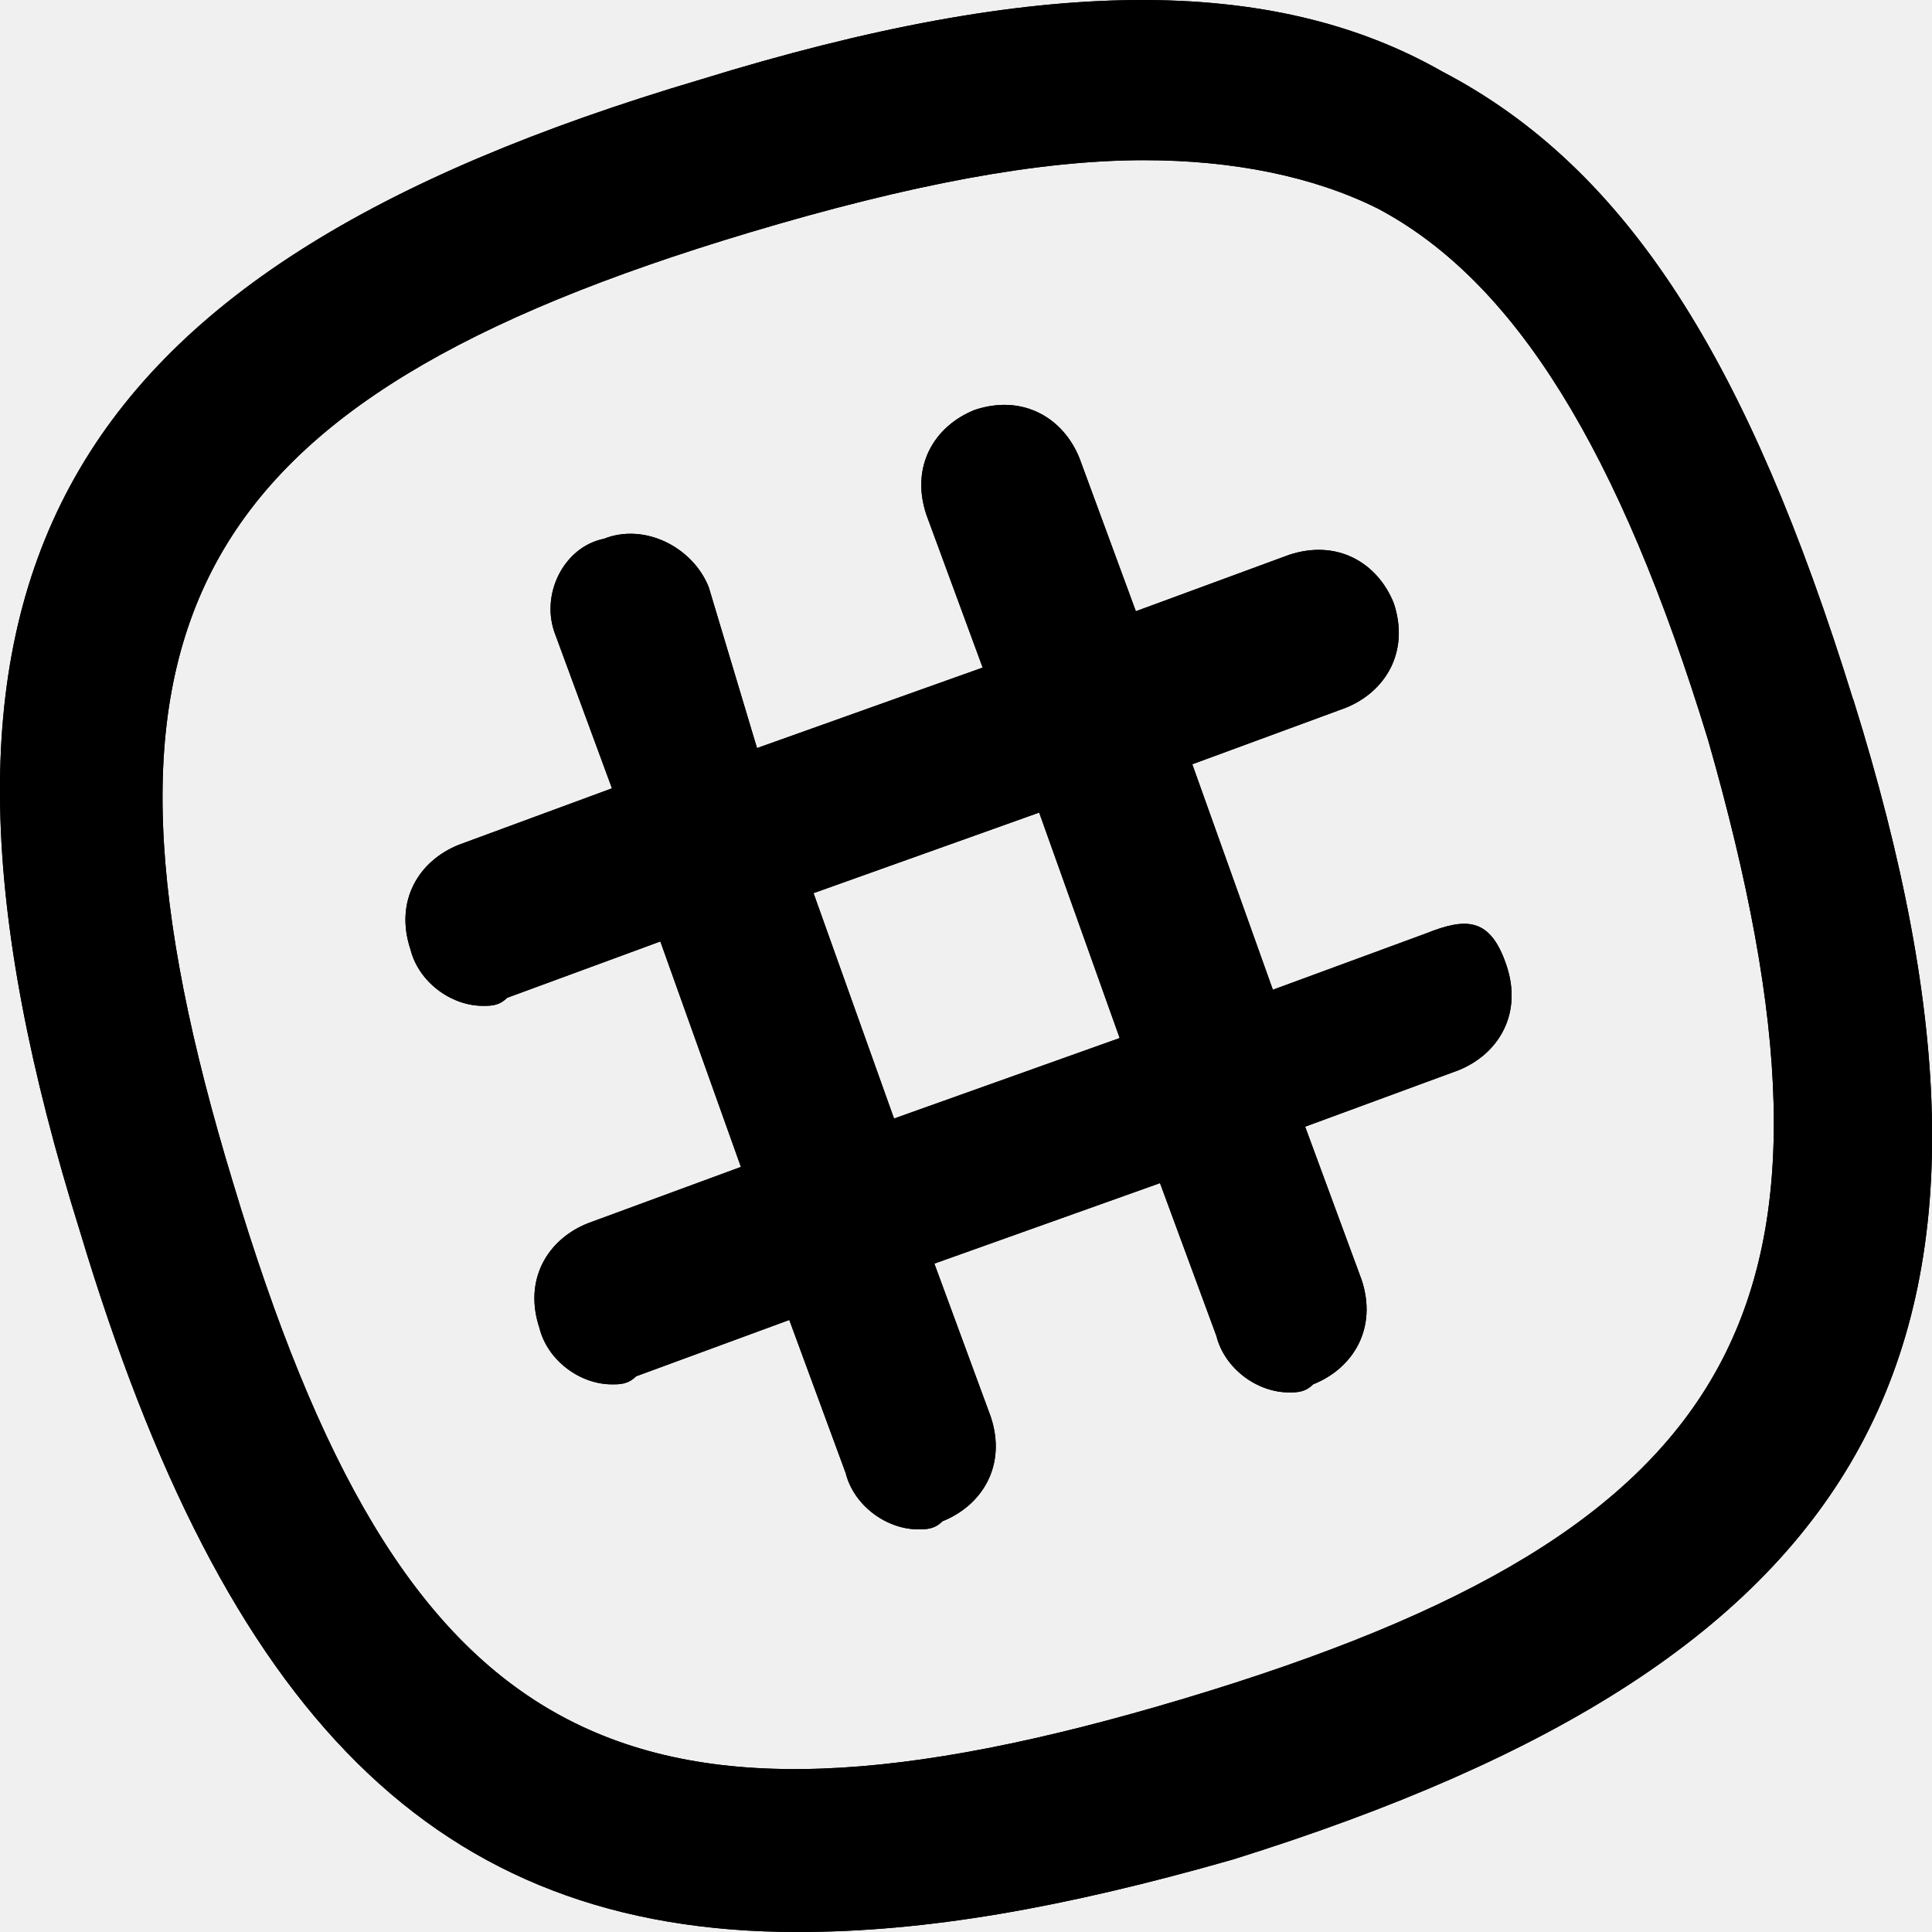
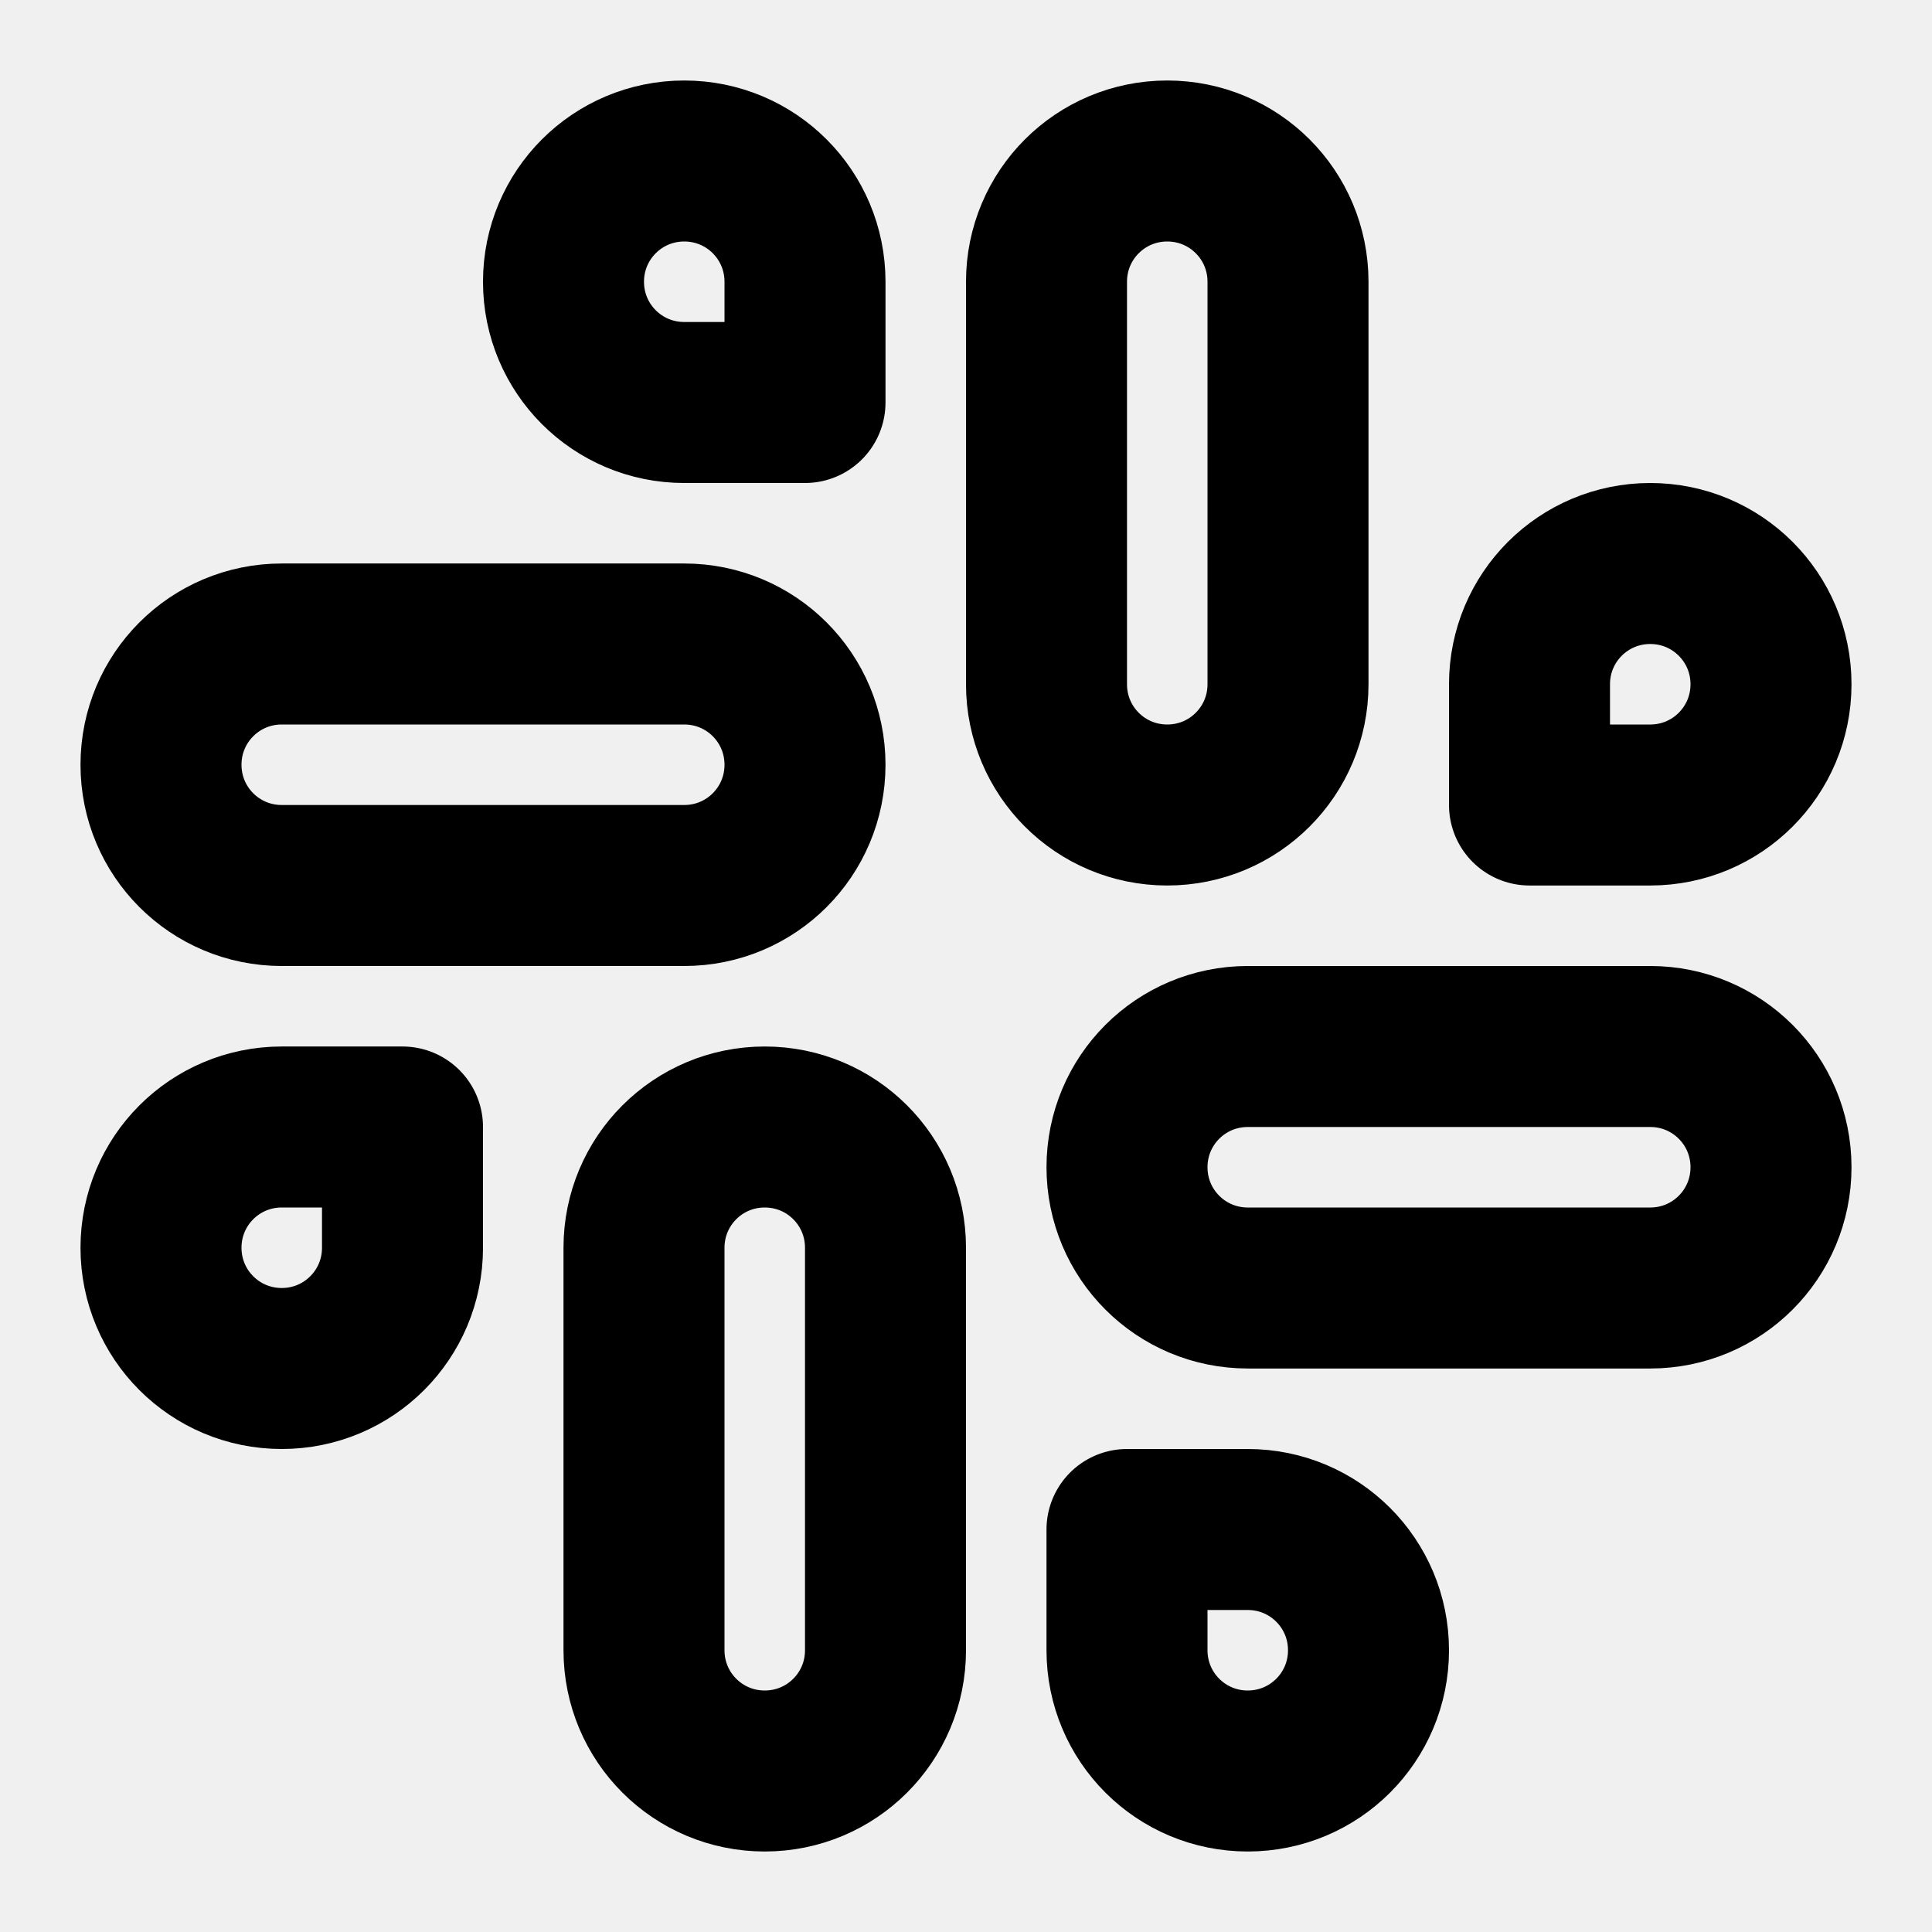
<svg xmlns="http://www.w3.org/2000/svg" xmlns:xlink="http://www.w3.org/1999/xlink" width="24" height="24" viewBox="0 0 24 24">
  <defs>
-     <path id="a" d="M23.021 8.692C21.72 4.49 20.218 2.09 17.915.888c-2.103-1.2-5.006-1.2-9.212.1C.593 3.39-1.509 7.292.993 15.296 2.797 21.299 5.4 24 9.906 24c1.602 0 3.304-.3 5.407-.9 8.01-2.502 10.212-6.404 7.71-14.408zM14.711 21.1c-7.009 2.1-9.712.6-11.815-6.404C.794 7.792 2.296 4.99 9.304 2.89c2.003-.6 3.605-.9 4.906-.9 1.102 0 2.103.2 2.904.6 1.702.9 3.004 3.002 4.105 6.604 2.002 7.003.5 9.804-6.508 11.906zm3.004-9.505l-1.903.7-1.001-2.801 1.902-.7c.501-.2.801-.701.601-1.301-.2-.5-.7-.8-1.302-.6l-1.902.7-.7-1.901c-.201-.5-.702-.8-1.302-.6-.501.2-.801.7-.601 1.3l.7 1.901-2.803 1-.6-2c-.2-.5-.801-.8-1.302-.6-.5.1-.801.7-.6 1.2l.7 1.9-1.902.701c-.501.2-.801.7-.601 1.3.1.401.5.701.901.701.1 0 .2 0 .3-.1l1.903-.7 1.001 2.801-1.902.7c-.501.2-.801.7-.601 1.301.1.4.5.7.901.7.1 0 .2 0 .3-.1l1.903-.7.7 1.901c.1.4.501.7.902.7.1 0 .2 0 .3-.1.5-.2.801-.7.6-1.3l-.7-1.901 2.803-1 .701 1.9c.1.4.501.7.901.7.1 0 .2 0 .3-.1.501-.2.802-.7.602-1.3l-.701-1.901 1.902-.7c.5-.2.801-.7.6-1.301-.2-.6-.5-.6-1-.4zm-6.609 2.3l-1-2.8 2.803-1.001 1 2.801-2.803 1z" />
+     <path id="a" d="M14.5 10c-.83 0-1.5-.67-1.5-1.5v-5c0-.83.67-1.5 1.5-1.5s1.5.67 1.5 1.5v5c0 .83-.67 1.5-1.5 1.5zm6 0H19V8.5c0-.83.67-1.5 1.5-1.5s1.5.67 1.5 1.5-.67 1.5-1.5 1.5zm-11 4c.83 0 1.5.67 1.5 1.5v5c0 .83-.67 1.5-1.5 1.5S8 21.33 8 20.5v-5c0-.83.67-1.5 1.5-1.5zm-6 0H5v1.5c0 .83-.67 1.5-1.5 1.5S2 16.33 2 15.5 2.67 14 3.5 14zm10.5.5c0-.83.67-1.5 1.5-1.5h5c.83 0 1.5.67 1.5 1.5s-.67 1.5-1.5 1.5h-5c-.83 0-1.5-.67-1.5-1.5zm1.5 4.5c.83 0 1.5.67 1.5 1.5s-.67 1.5-1.5 1.5-1.5-.67-1.5-1.5V19h1.5zM10 9.5c0 .83-.67 1.5-1.5 1.5h-5C2.67 11 2 10.33 2 9.5S2.67 8 3.5 8h5c.83 0 1.5.67 1.5 1.5zM8.5 5C7.67 5 7 4.33 7 3.5S7.67 2 8.5 2s1.5.67 1.5 1.5V5H8.5z" />
+     <path id="c" d="M0 0h24v24H0z" />
  </defs>
  <g fill="none" fill-rule="evenodd">
    <mask id="b" fill="#fff">
      <use xlink:href="#a" />
    </mask>
-     <use fill="#000" fill-rule="nonzero" xlink:href="#a" />
-     <g fill="#000" mask="url(#b)">
-       <path d="M0 0h24v24H0z" />
+     <use stroke="#000" stroke-linecap="round" stroke-linejoin="round" stroke-width="2" xlink:href="#a" />
+     <g mask="url(#b)">
+       <use fill="#000" fill-opacity="0" xlink:href="#c" />
    </g>
  </g>
</svg>
